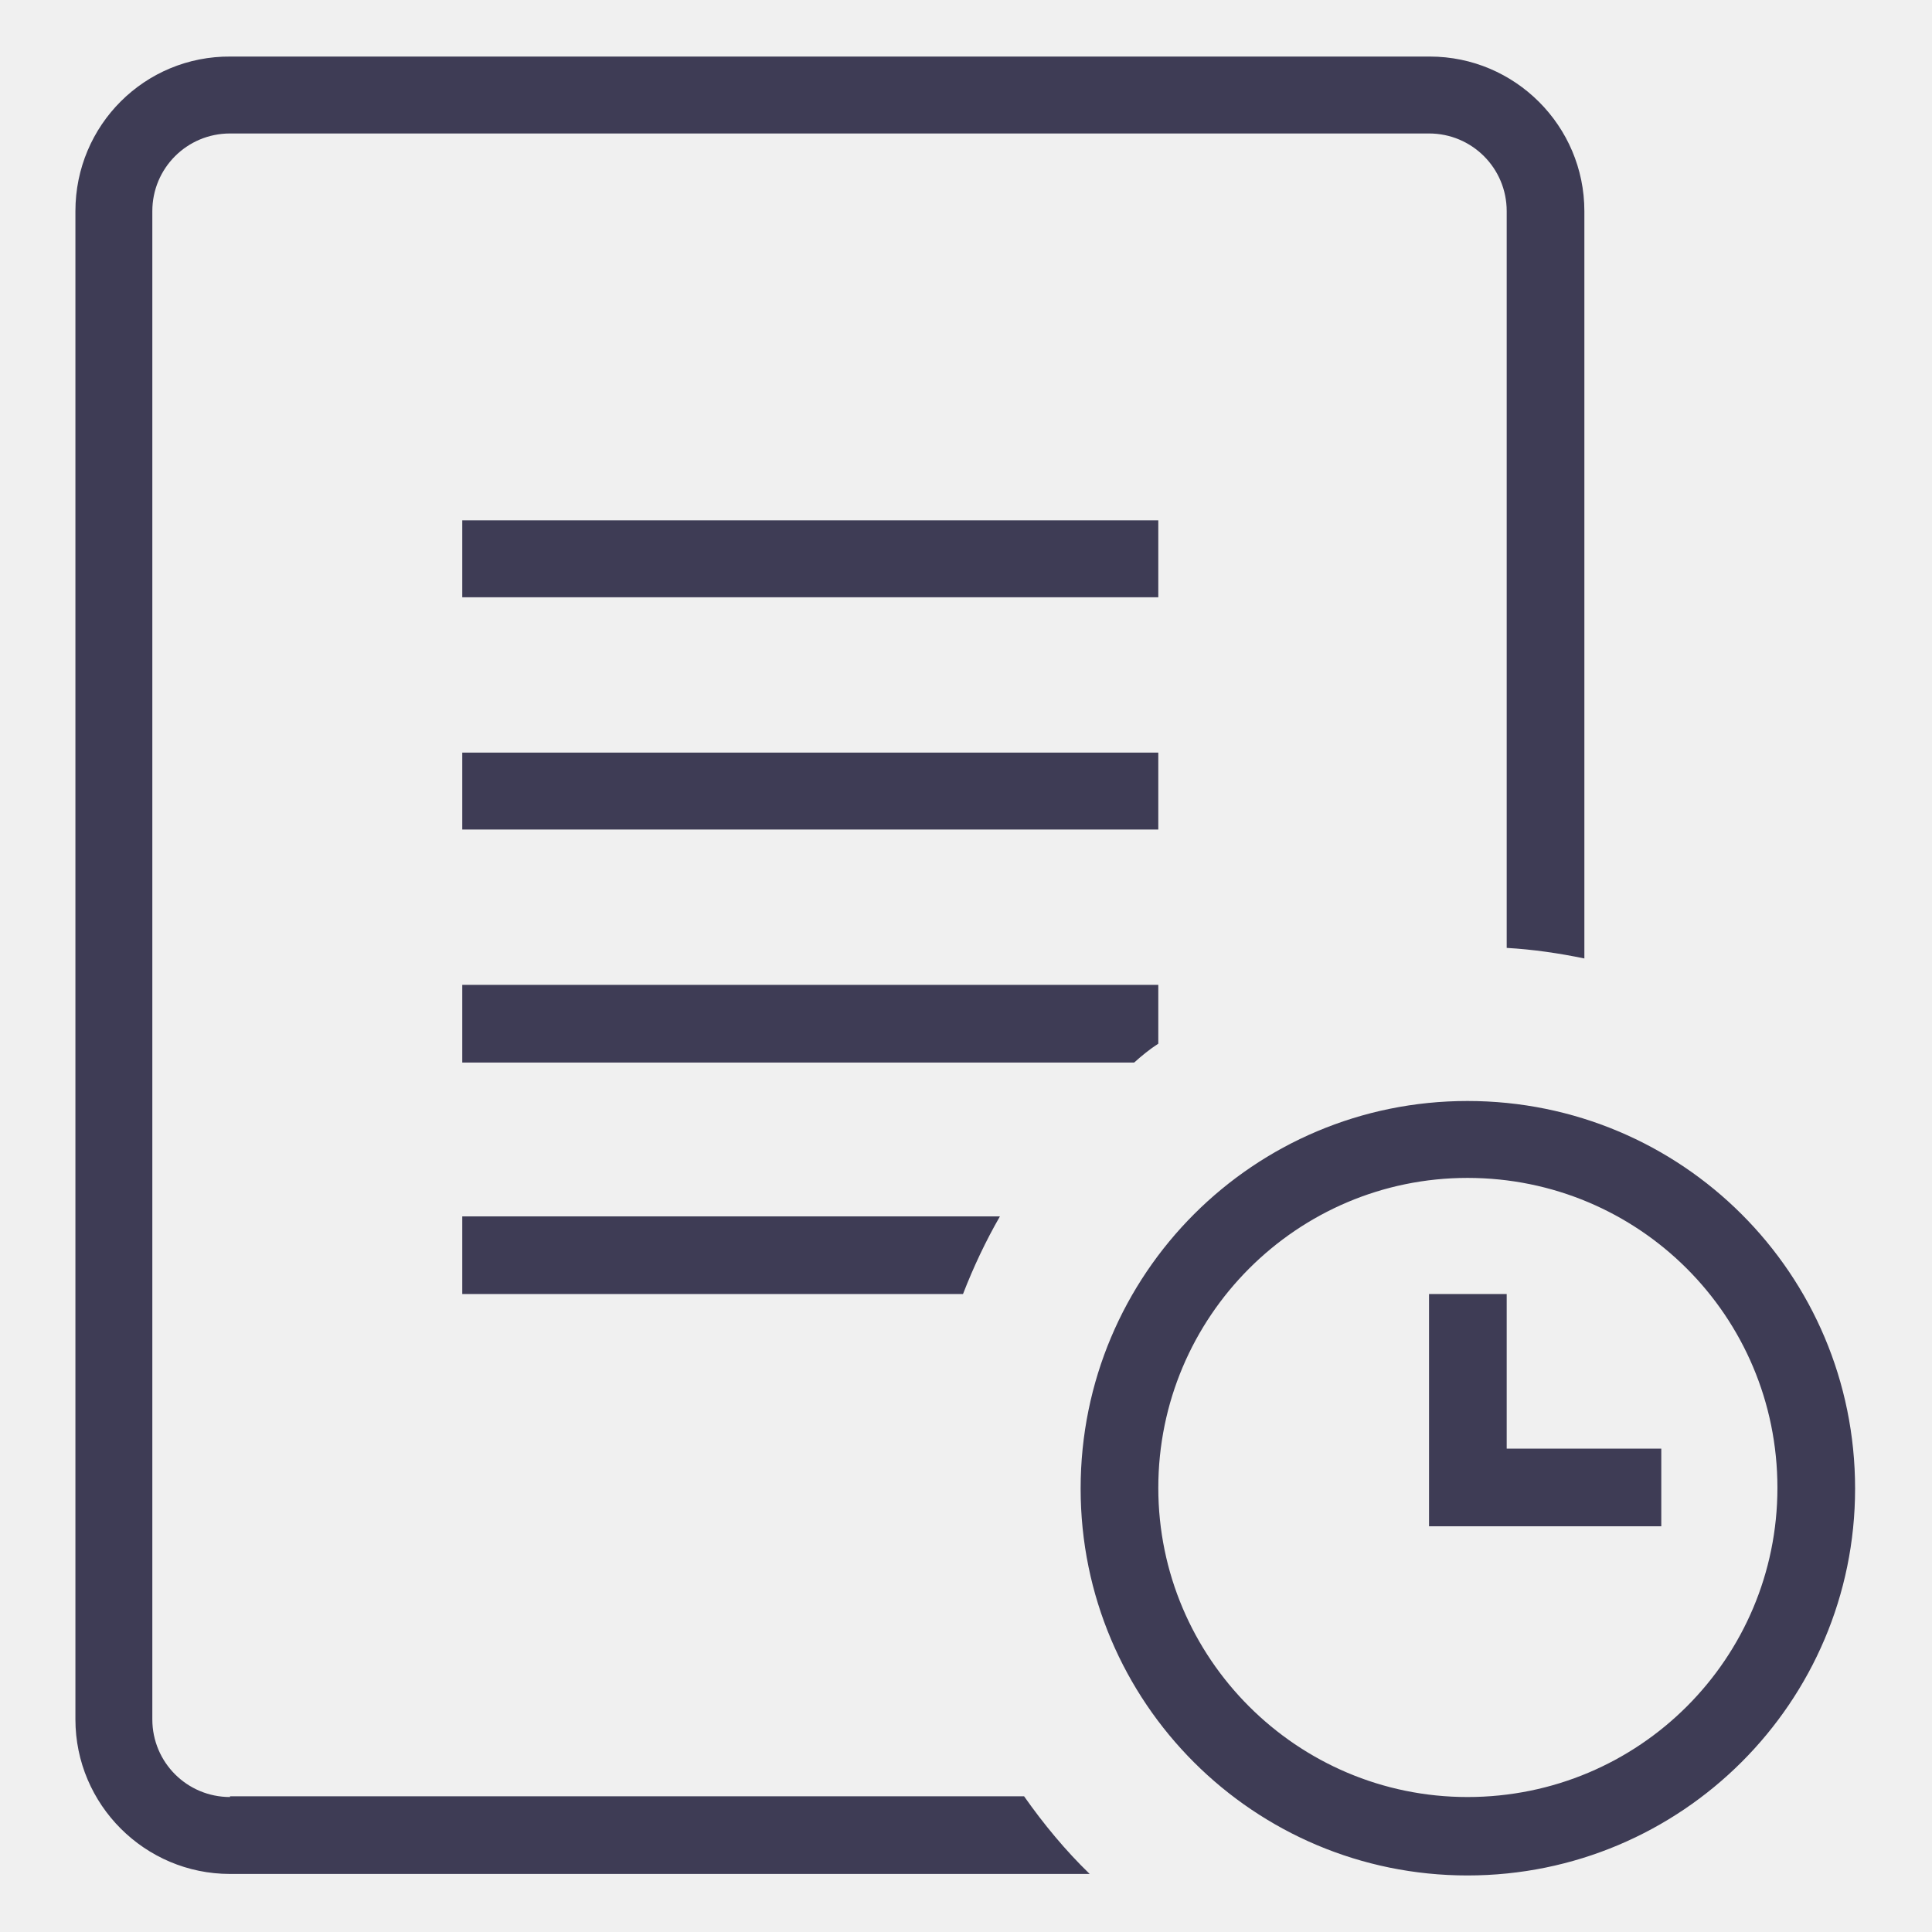
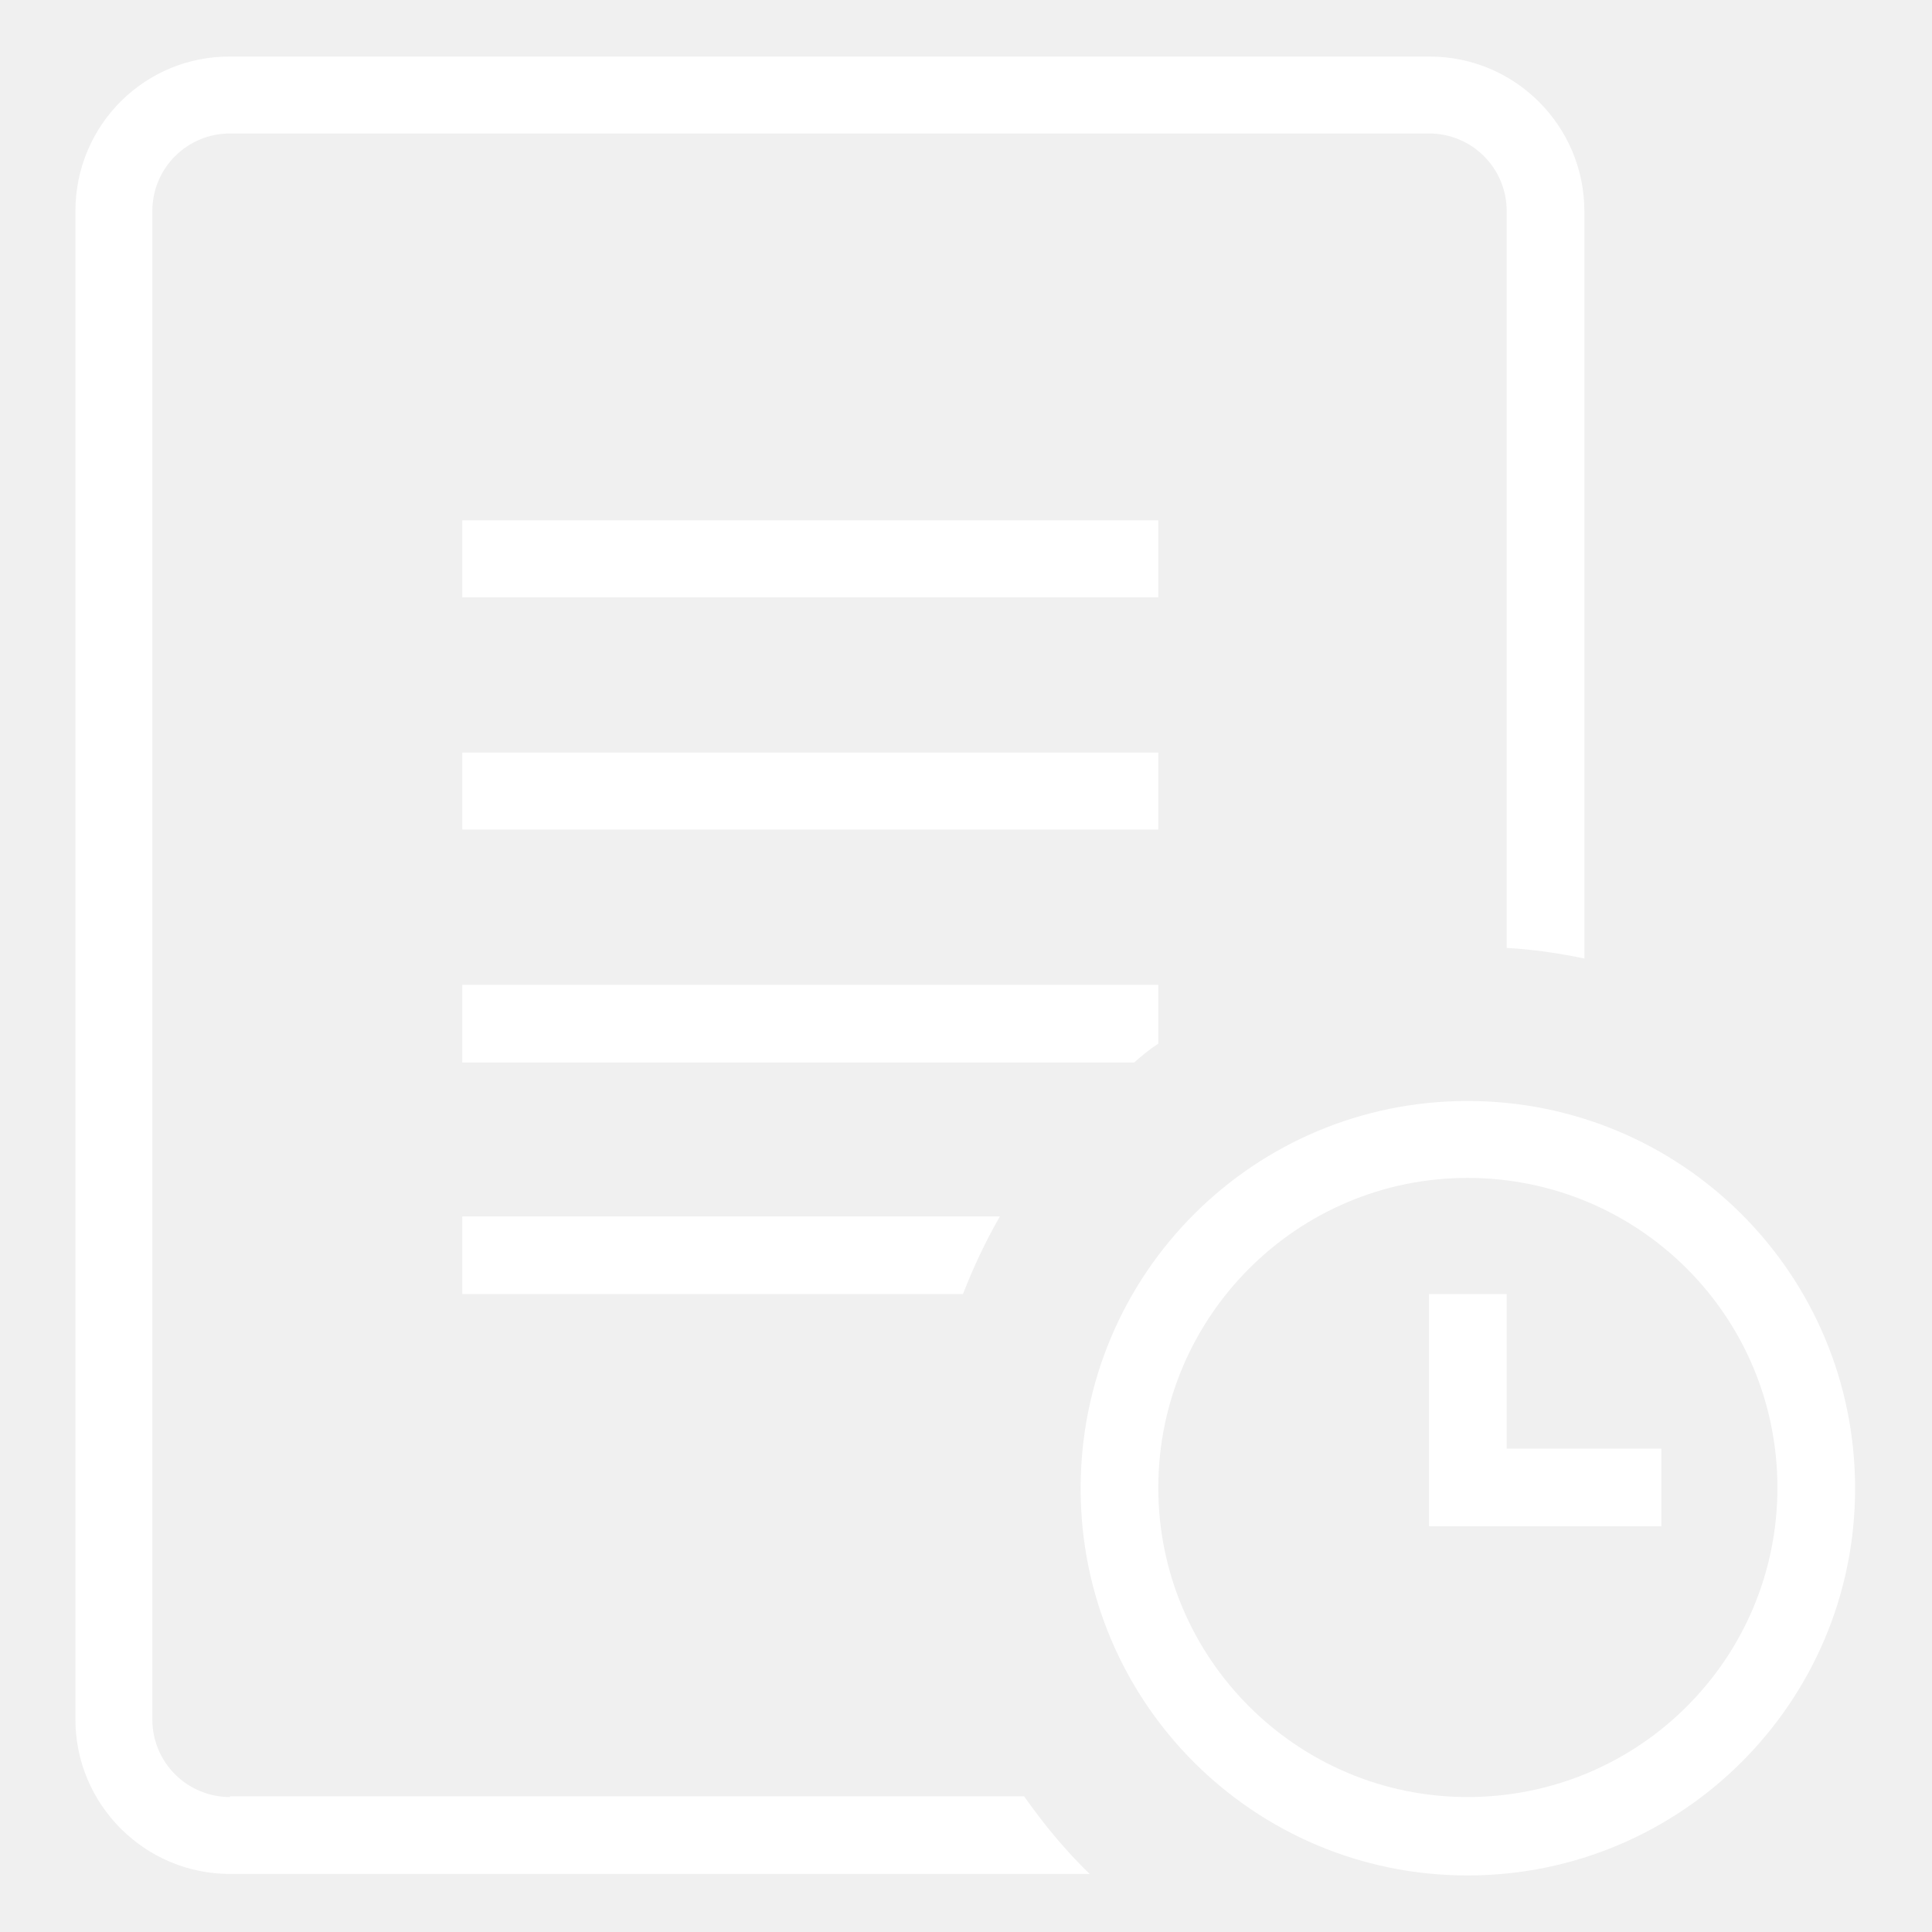
<svg xmlns="http://www.w3.org/2000/svg" width="31" height="31" viewBox="0 0 31 31" fill="none">
  <g transform="scale(0.121)">
-     <path d="M61.3 171.6h66.4c1.4-3.6 3-7 4.9-10.3H61.3V171.6z     M153.6 99.8H61.3V110h92.3V99.8z     M30.5 238.3c-5.7 0-10.3-4.6-10.3-10.3V28c0-5.7 4.6-10.3 10.3-10.3h159     c5.7 0 10.3 4.6 10.3 10.3v97.7c3.5 0.2 6.9 0.7 10.3 1.4V28     c0-11.3-9.2-20.5-20.5-20.5h-159C19.2 7.4 10 16.6 10 28V228     c0 11.3 9.2 20.5 20.5 20.5h114c-3.2-3.1-6.1-6.6-8.7-10.3H30.5z     M153.6 138.4v-7.8H61.3v10.3h89.1c1-0.9 2.1-1.8 3.2-2.5z     M194.6 146c-28.3 0-51.3 22.9-51.3 51.4c0 28.4 23 51.3 51.3 51.3     c28.4 0 51.4-23 51.4-51.3C246 168.9 223 146 194.6 146z     M194.6 238.3c-22.6 0-41-18.4-41-41c0-22.7 18.4-41.1 41-41.1     c22.7 0 41.1 18.3 41.1 41.1c0 22.6-18.3 41-41.1 41z     M153.6 69H61.3v10.2h92.3V69z     M199.8 171.6h-10.3v30.8h30.8v-10.3h-20.5V171.6z" fill="#3E3C55" />
+     <path d="M61.3 171.6h66.4c1.4-3.6 3-7 4.9-10.3H61.3V171.6z     M153.6 99.8H61.3V110h92.3V99.8z     M30.5 238.3c-5.7 0-10.3-4.6-10.3-10.3V28c0-5.7 4.6-10.3 10.3-10.3h159     c5.7 0 10.3 4.6 10.3 10.3v97.7c3.5 0.2 6.9 0.7 10.3 1.4V28     c0-11.3-9.2-20.5-20.5-20.5h-159C19.2 7.4 10 16.6 10 28V228     c0 11.3 9.2 20.5 20.5 20.5h114c-3.2-3.1-6.1-6.6-8.7-10.3H30.5z     M153.6 138.4v-7.8H61.3v10.3h89.1c1-0.9 2.1-1.8 3.2-2.5z     M194.6 146c-28.3 0-51.3 22.9-51.3 51.4c0 28.4 23 51.3 51.3 51.3     c28.4 0 51.4-23 51.4-51.3C246 168.9 223 146 194.6 146z     M194.6 238.3c-22.6 0-41-18.4-41-41c0-22.7 18.4-41.1 41-41.1     c22.7 0 41.1 18.3 41.1 41.1c0 22.6-18.3 41-41.1 41z     M153.6 69H61.3v10.2h92.3V69z     M199.8 171.6h-10.3v30.8h30.8v-10.3h-20.5V171.6z" fill="#FFFFFF" />
  </g>
</svg>
